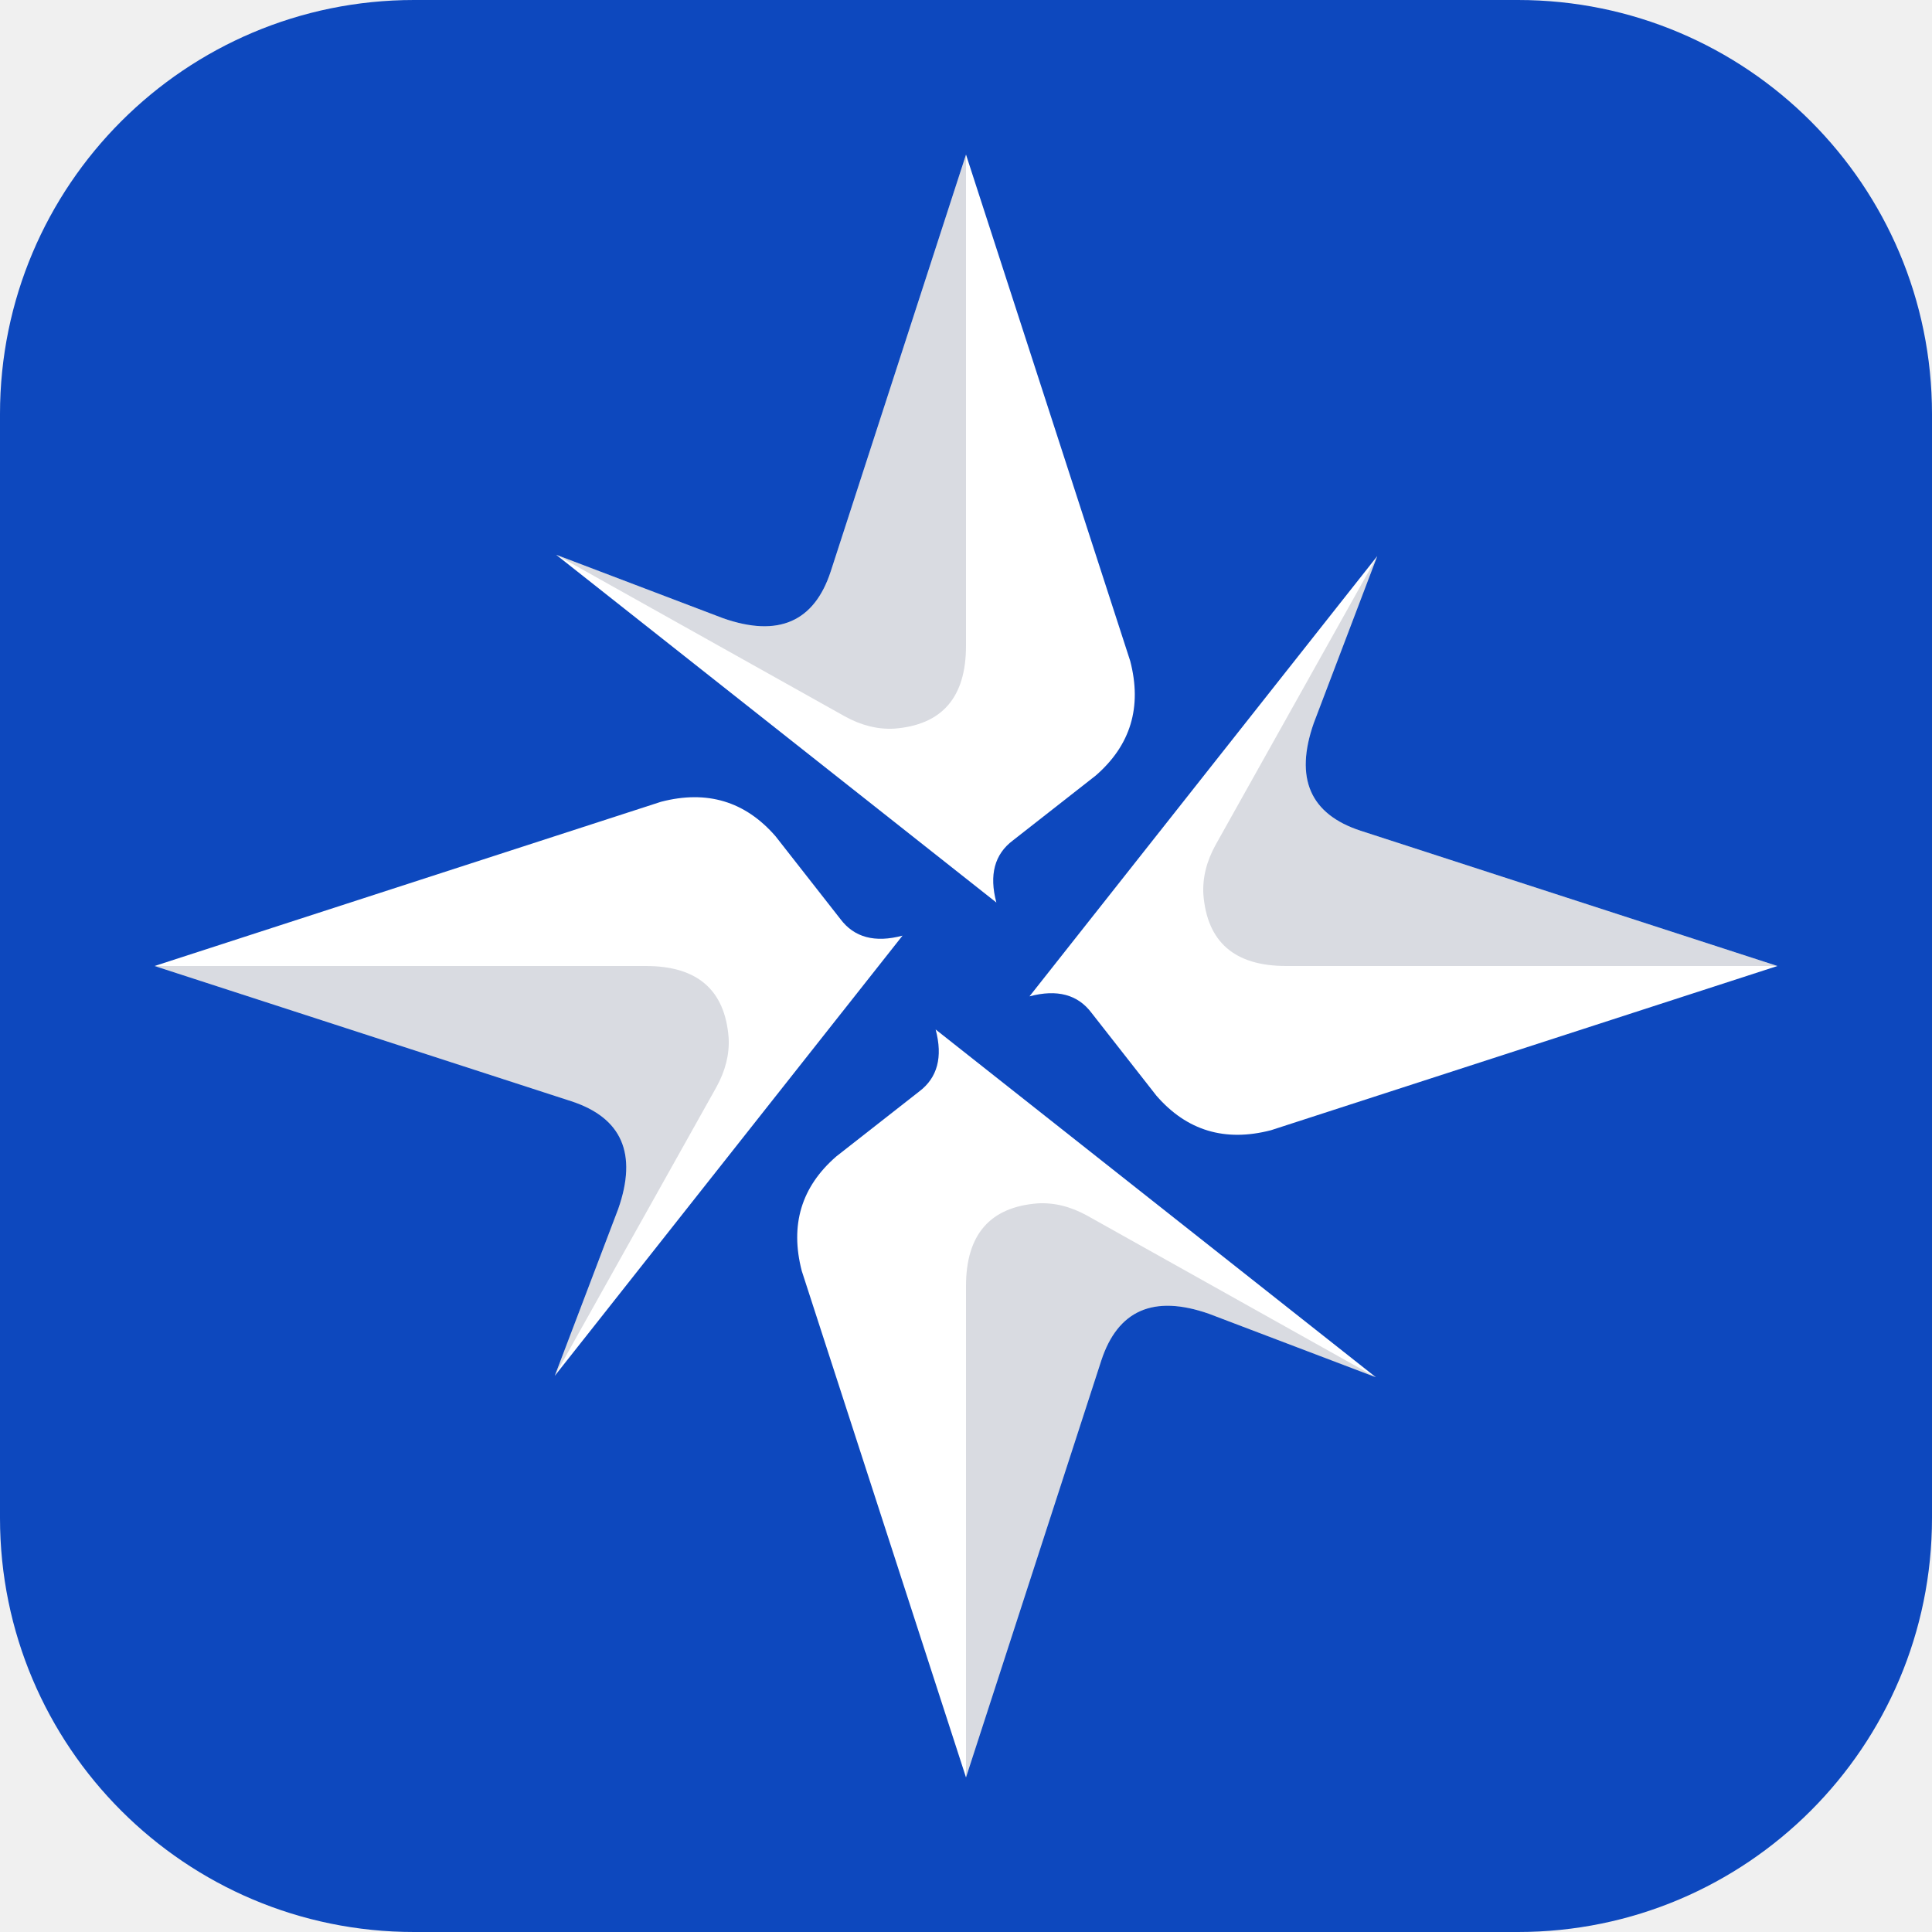
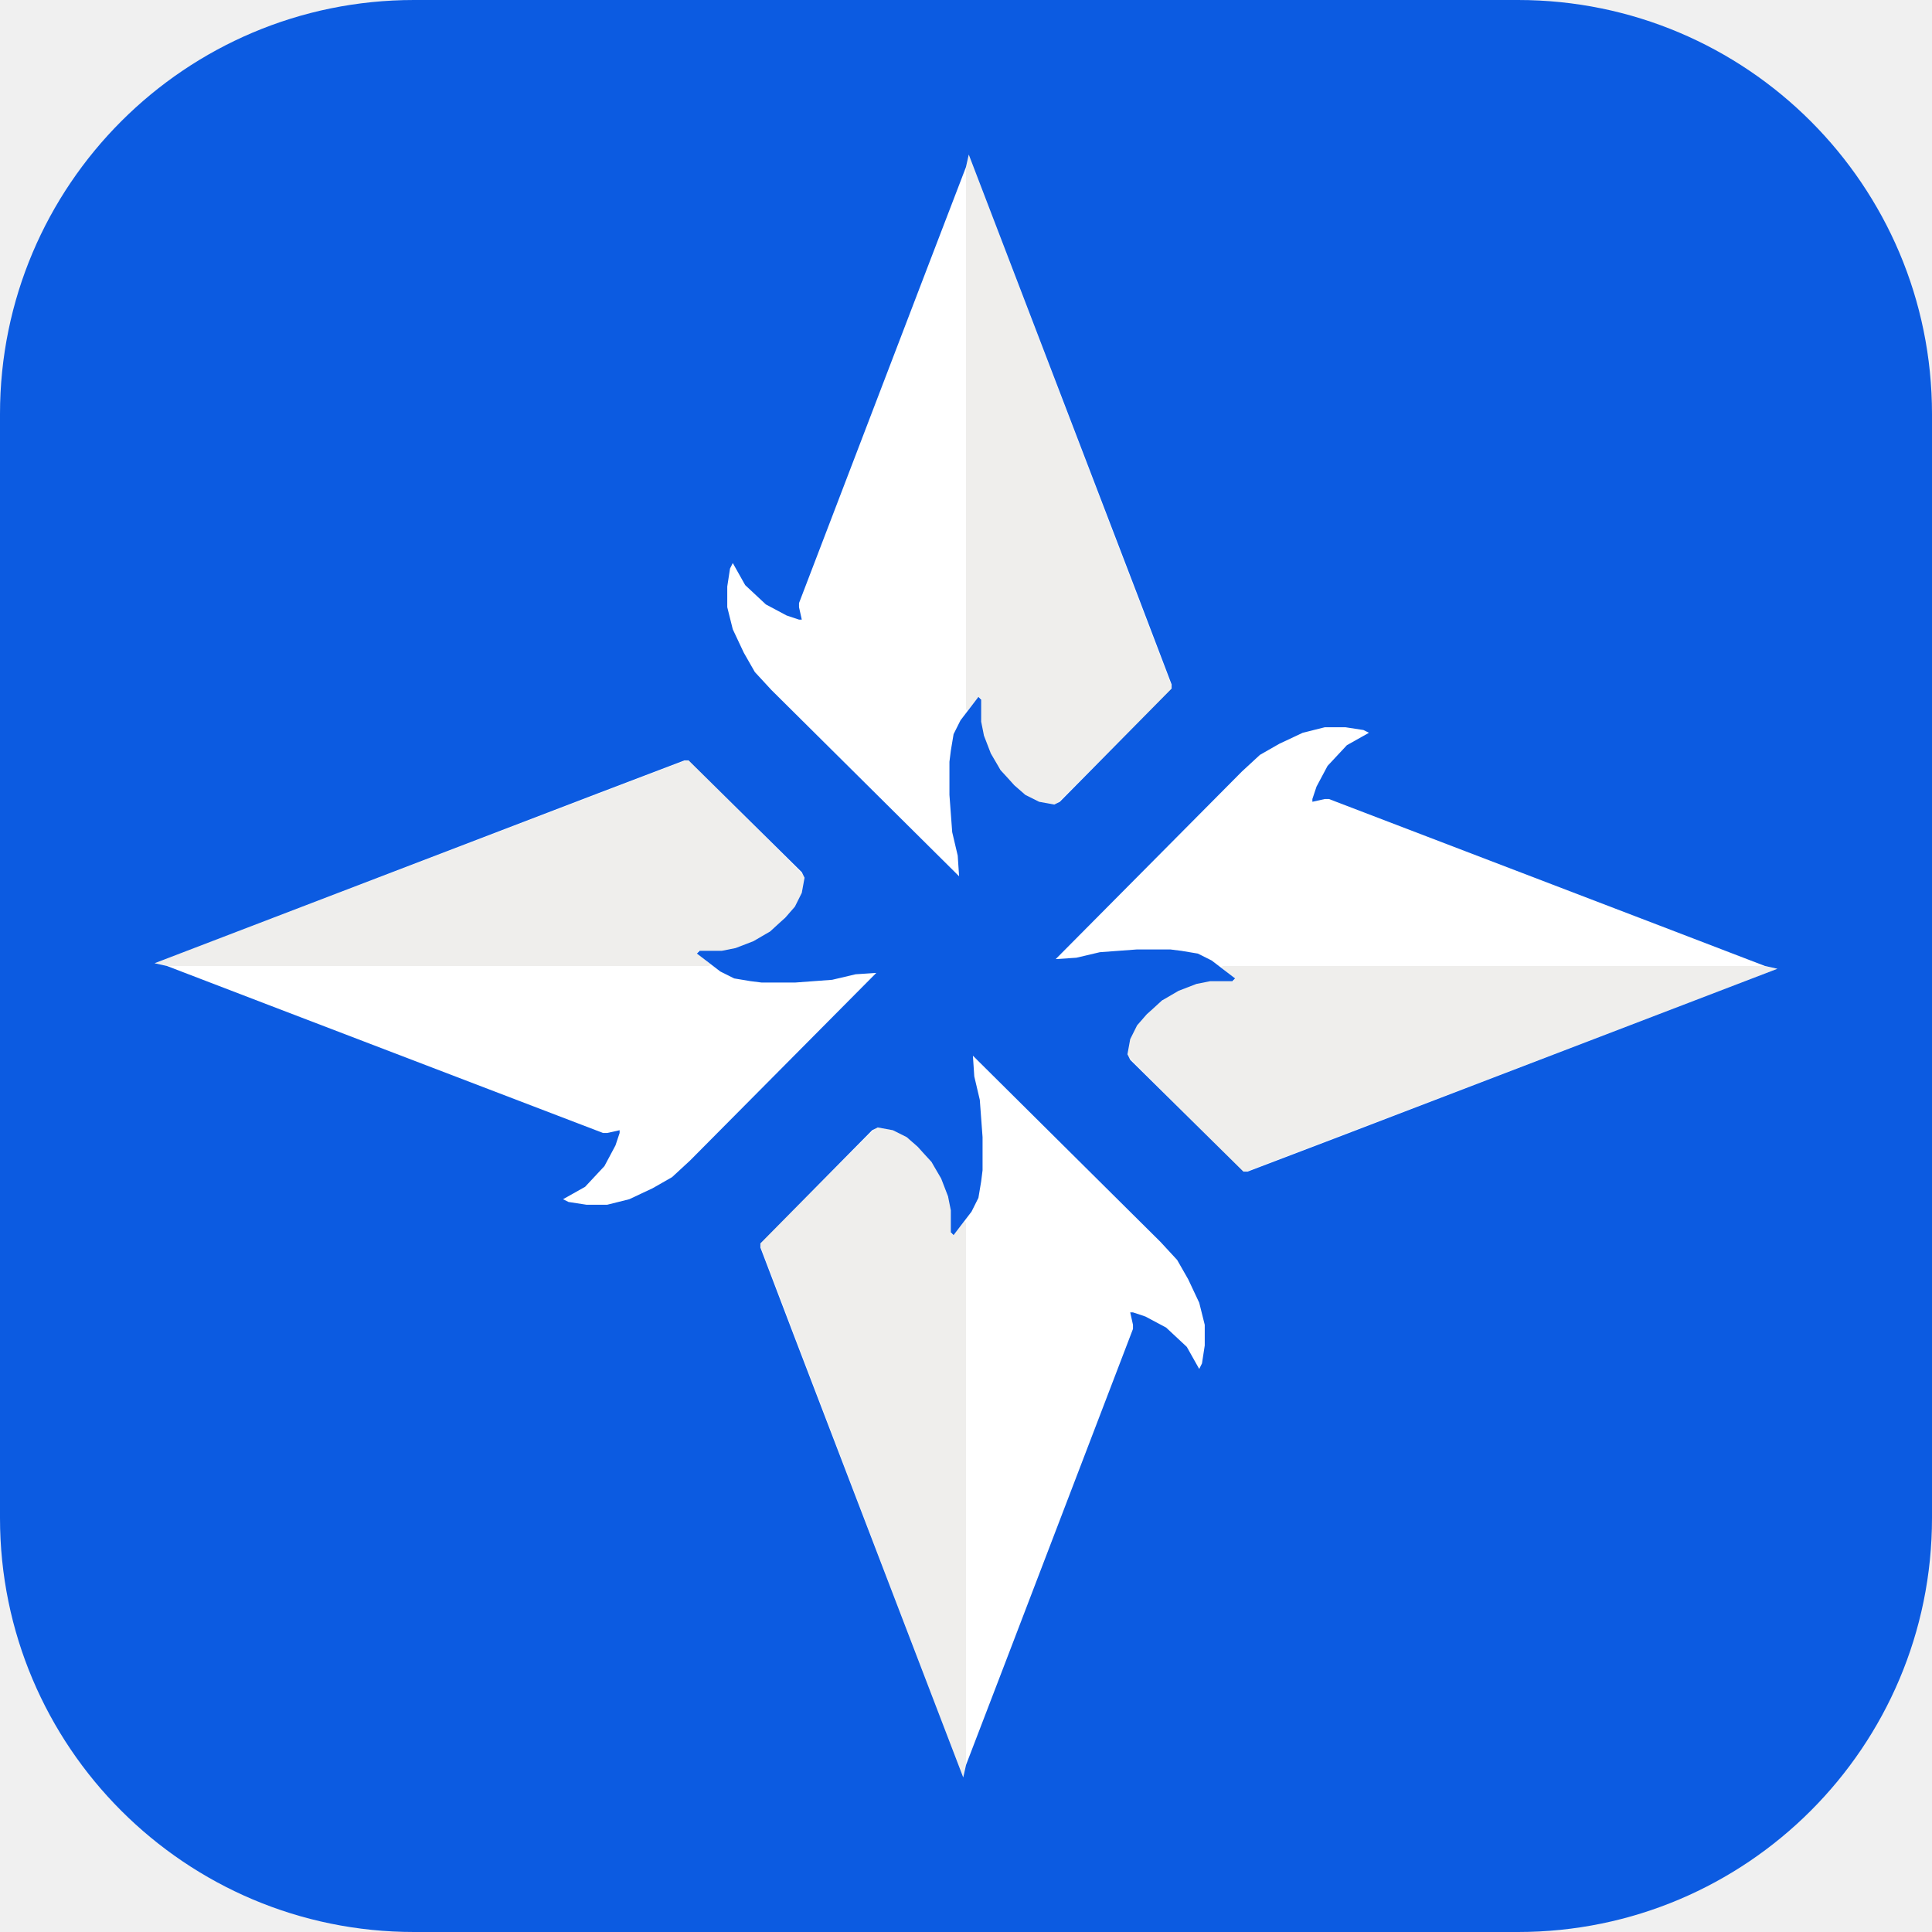
<svg xmlns="http://www.w3.org/2000/svg" viewBox="-700 -700 1400 1400">
-   <rect x="-700" y="-700" width="1400" height="1400" rx="300" fill="#0D48BE" />
+   <rect x="-700" y="-700" width="1400" height="1400" rx="300" fill="#0C5BE1" />
  <defs>
    <g id="b">
-       <path d="M0 -588 L119 -221 Q132 -171 94 -138 L34 -91 Q14 -76 22 -46 L-297 -298 L-176 -252 Q-116 -231 -98 -286 Z" fill="#fff" />
-       <path d="M0 -588 V-232 Q0 -176 -52 -172 Q-70 -171 -88 -181 L-297 -298 L-176 -252 Q-116 -231 -98 -286 Z" fill="rgba(4,18,56,.15)" />
+       <path d="M2 -588 L125 -267 L149 -204 L149 -201 L68 -119 L64 -117 L53 -119 L43 -124 L35 -131 L25 -142 L18 -154 L13 -167 L11 -177 L11 -193 L9 -195 L-4 -178 L-9 -168 L-11 -156 L-12 -148 L-12 -124 L-10 -97 L-6 -80 L-5 -65 L-141 -200 L-153 -213 L-161 -227 L-169 -244 L-173 -260 L-173 -275 L-171 -288 L-169 -292 L-160 -276 L-145 -262 L-130 -254 L-121 -251 L-119 -251 L-121 -260 L-121 -263 L-28 -506 L0 -579 Z" fill="#fff" />
+       <path d="M2 -588 L149 -203 L149 -200 L147 -198 L65 -117 L53 -119 L43 -124 L31 -135 L23 -145 L18 -154 L12 -170 L11 -177 L11 -194 L9 -195 L1 -185 L0 -186 L0 -578 Z" fill="rgba(60,40,20,.08)" />
    </g>
  </defs>
  <use href="#b" />
  <use href="#b" transform="rotate(90)" />
  <use href="#b" transform="rotate(180)" />
  <use href="#b" transform="rotate(270)" />
</svg>
